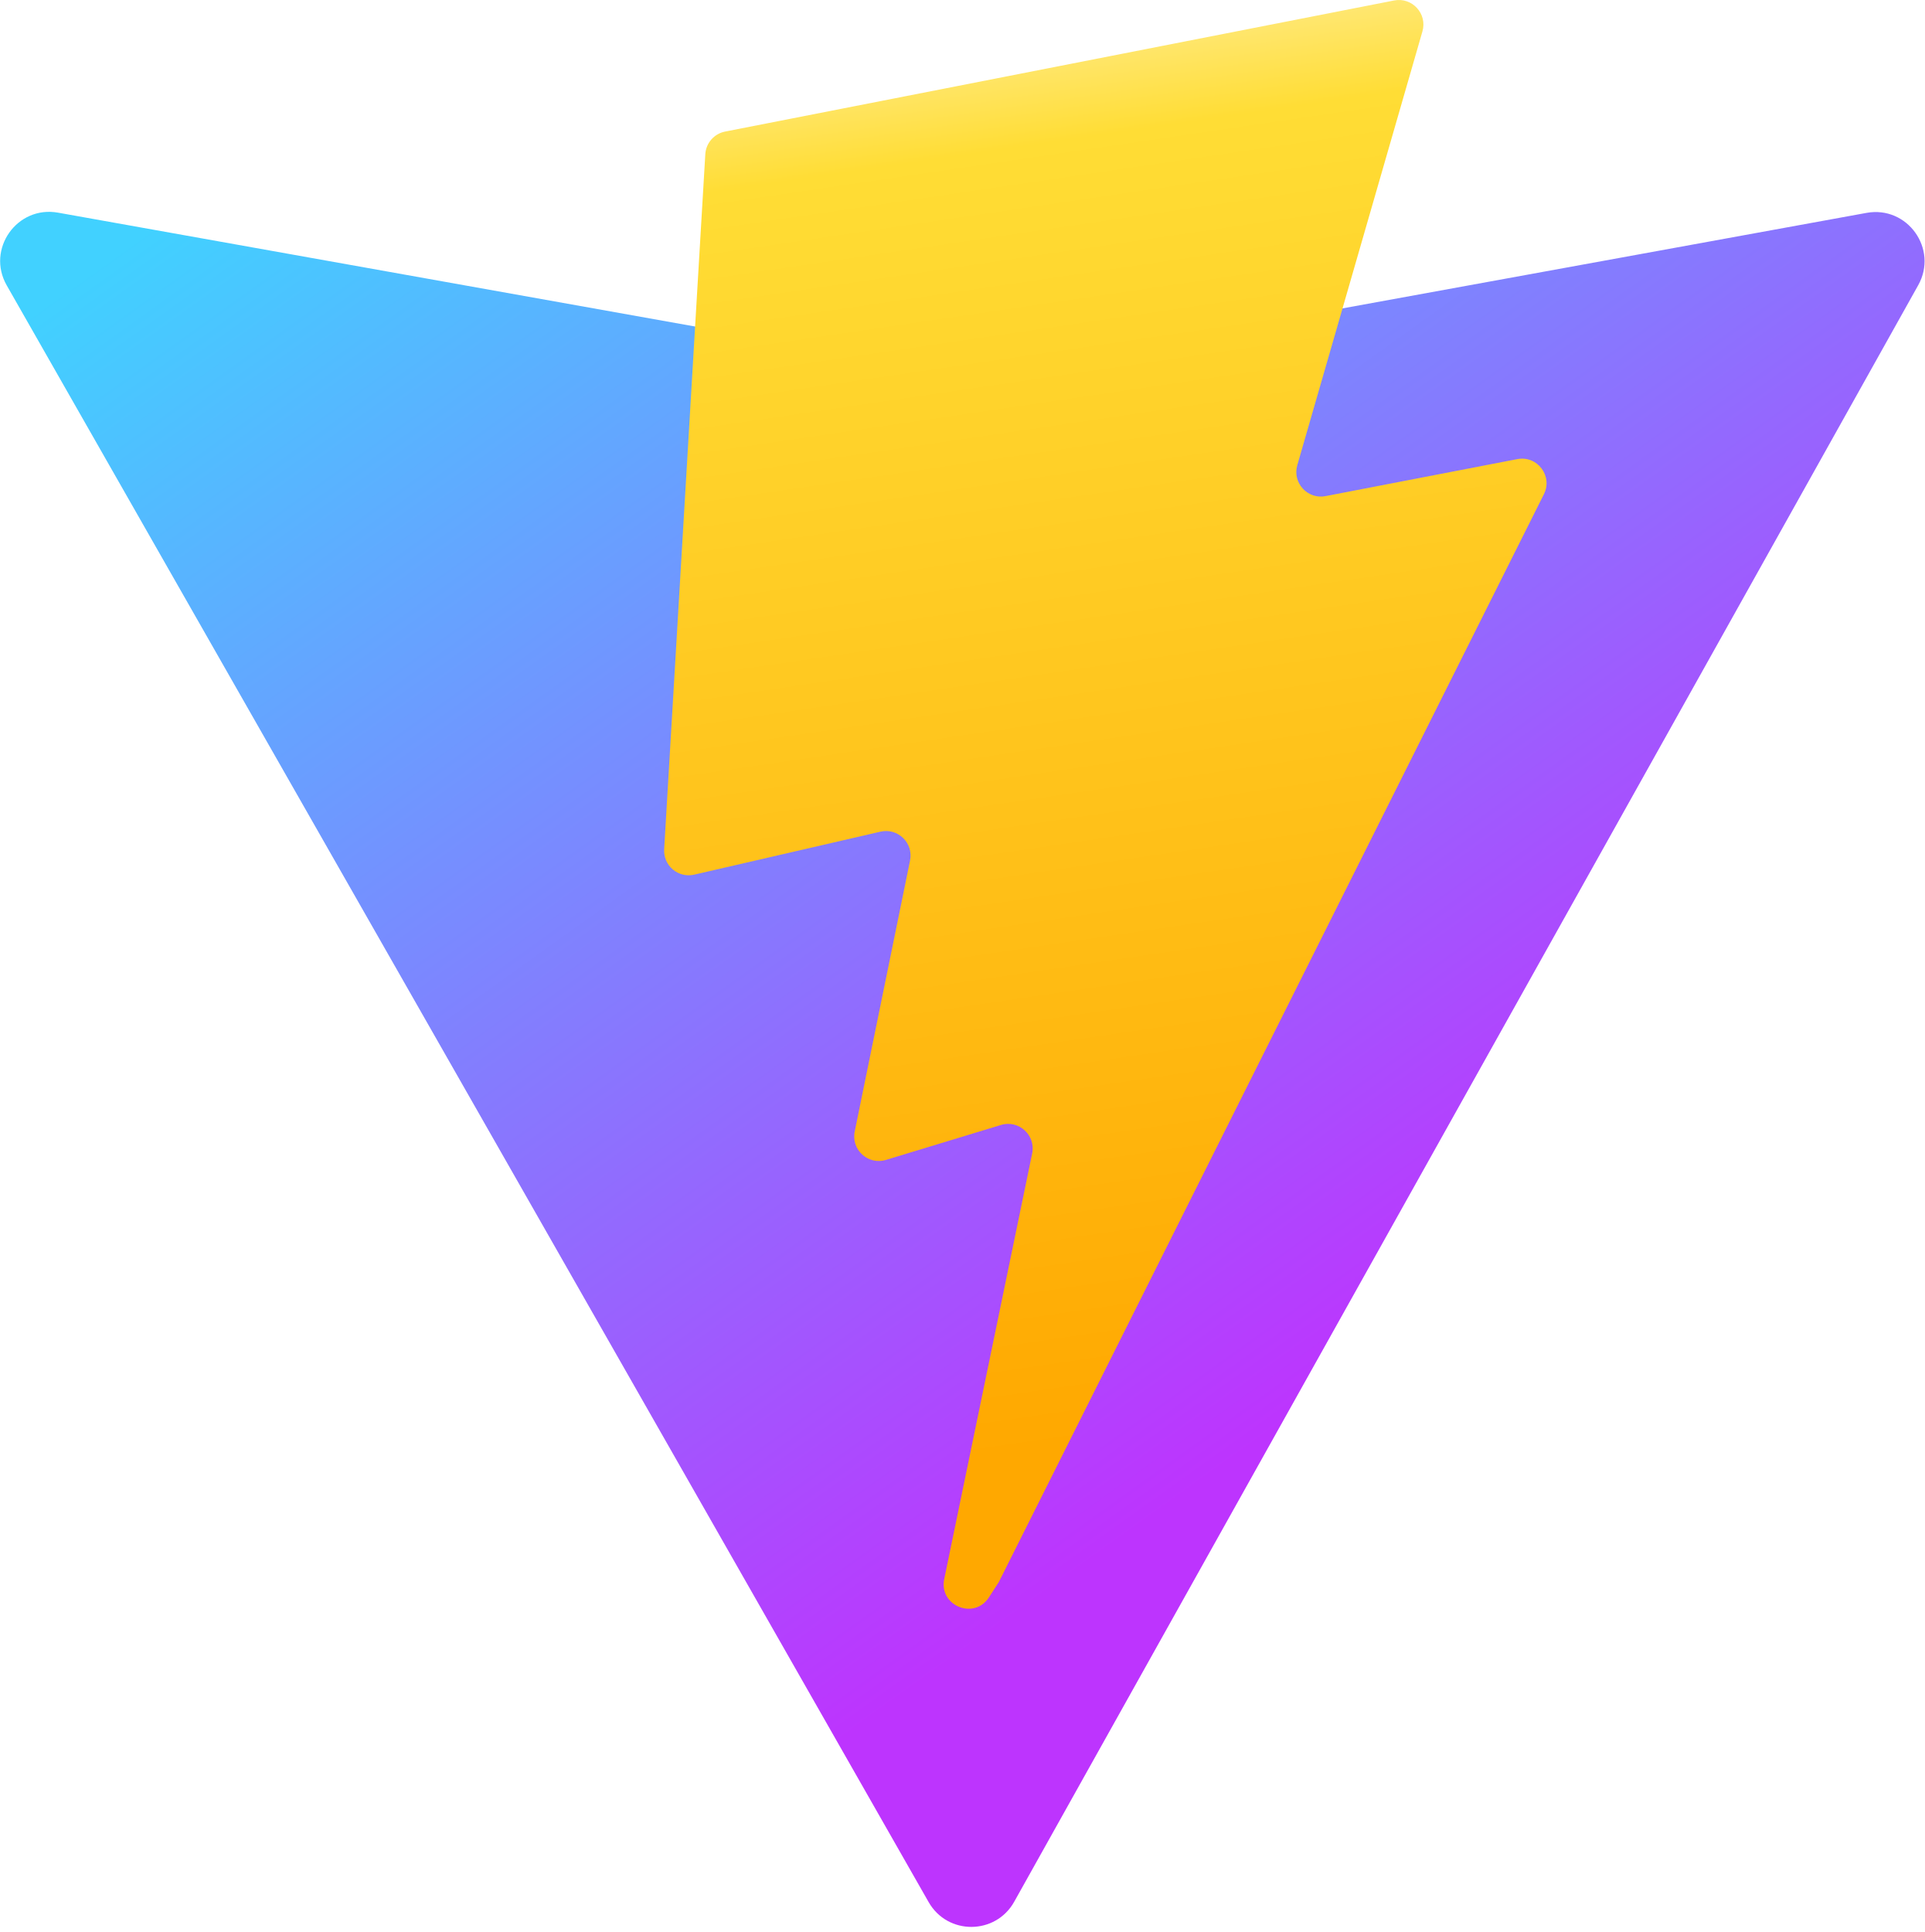
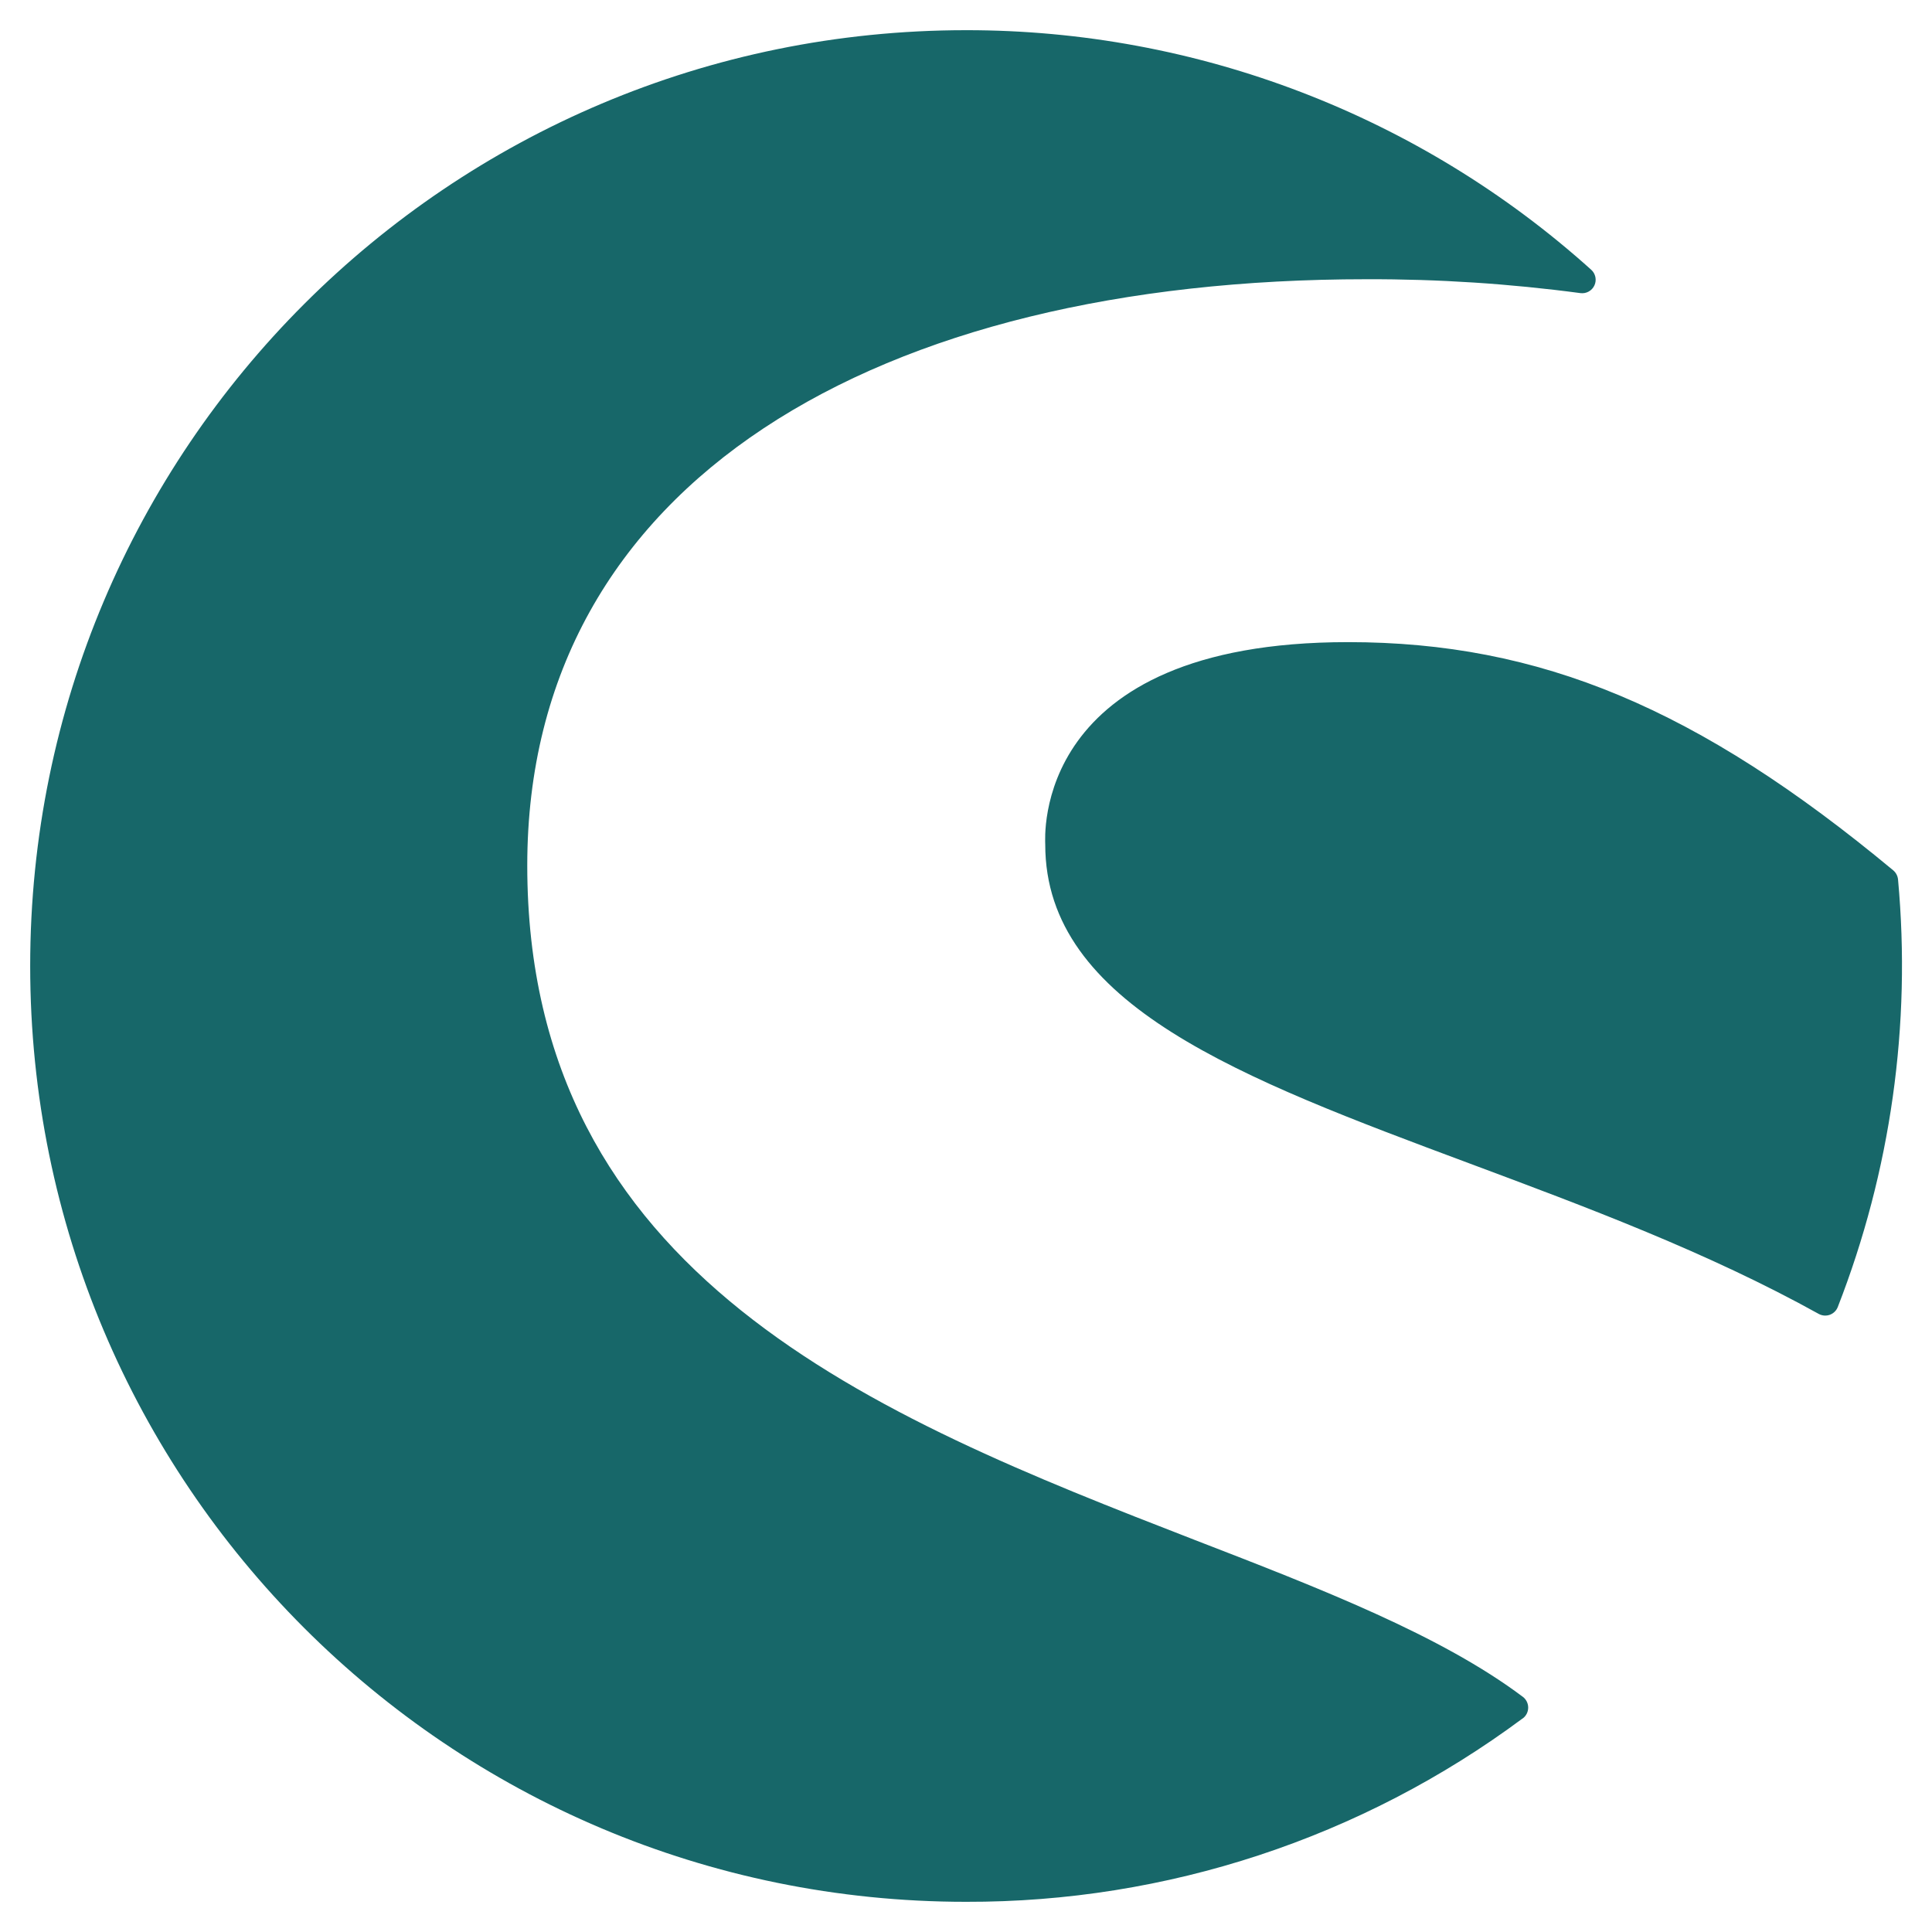
- <svg xmlns="http://www.w3.org/2000/svg" aria-hidden="true" role="img" class="iconify iconify--logos" width="31.88" height="32" preserveAspectRatio="xMidYMid meet" viewBox="0 0 256 257">
-   <defs>
-     <linearGradient id="IconifyId1813088fe1fbc01fb466" x1="-.828%" x2="57.636%" y1="7.652%" y2="78.411%">
-       <stop offset="0%" stop-color="#41D1FF" />
-       <stop offset="100%" stop-color="#BD34FE" />
-     </linearGradient>
-     <linearGradient id="IconifyId1813088fe1fbc01fb467" x1="43.376%" x2="50.316%" y1="2.242%" y2="89.03%">
-       <stop offset="0%" stop-color="#FFEA83" />
-       <stop offset="8.333%" stop-color="#FFDD35" />
-       <stop offset="100%" stop-color="#FFA800" />
-     </linearGradient>
-   </defs>
-   <path fill="url(#IconifyId1813088fe1fbc01fb466)" d="M255.153 37.938L134.897 252.976c-2.483 4.44-8.862 4.466-11.382.048L.875 37.958c-2.746-4.814 1.371-10.646 6.827-9.67l120.385 21.517a6.537 6.537 0 0 0 2.322-.004l117.867-21.483c5.438-.991 9.574 4.796 6.877 9.62Z" />
-   <path fill="url(#IconifyId1813088fe1fbc01fb467)" d="M185.432.063L96.44 17.501a3.268 3.268 0 0 0-2.634 3.014l-5.474 92.456a3.268 3.268 0 0 0 3.997 3.378l24.777-5.718c2.318-.535 4.413 1.507 3.936 3.838l-7.361 36.047c-.495 2.426 1.782 4.5 4.151 3.78l15.304-4.649c2.372-.72 4.652 1.36 4.15 3.788l-11.698 56.621c-.732 3.542 3.979 5.473 5.943 2.437l1.313-2.028l72.516-144.72c1.215-2.423-.88-5.186-3.54-4.672l-25.505 4.922c-2.396.462-4.435-1.77-3.759-4.114l16.646-57.705c.677-2.35-1.37-4.583-3.769-4.113Z" />
+ <svg xmlns="http://www.w3.org/2000/svg" fill="#176769" viewBox="0 0 512 512">
+   <path d="M403.5 455.41A246.17 246.17 0 0 1 256 504C118.81 504 8 393 8 256 8 118.81 119 8 256 8a247.39 247.39 0 0 1 165.7 63.5 3.57 3.57 0 0 1-2.86 6.18A418.62 418.62 0 0 0 362.13 74c-129.36 0-222.4 53.47-222.4 155.35 0 109 92.13 145.88 176.83 178.73 33.64 13 65.4 25.36 87 41.59a3.58 3.58 0 0 1 0 5.72zM503 233.09a3.64 3.64 0 0 0-1.27-2.44c-51.76-43-93.62-60.48-144.48-60.48-84.13 0-80.25 52.17-80.25 53.63 0 42.6 52.06 62 112.34 84.49 31.07 11.59 63.19 23.57 92.68 39.93a3.57 3.57 0 0 0 5-1.82A249 249 0 0 0 503 233.09z" />
</svg>
